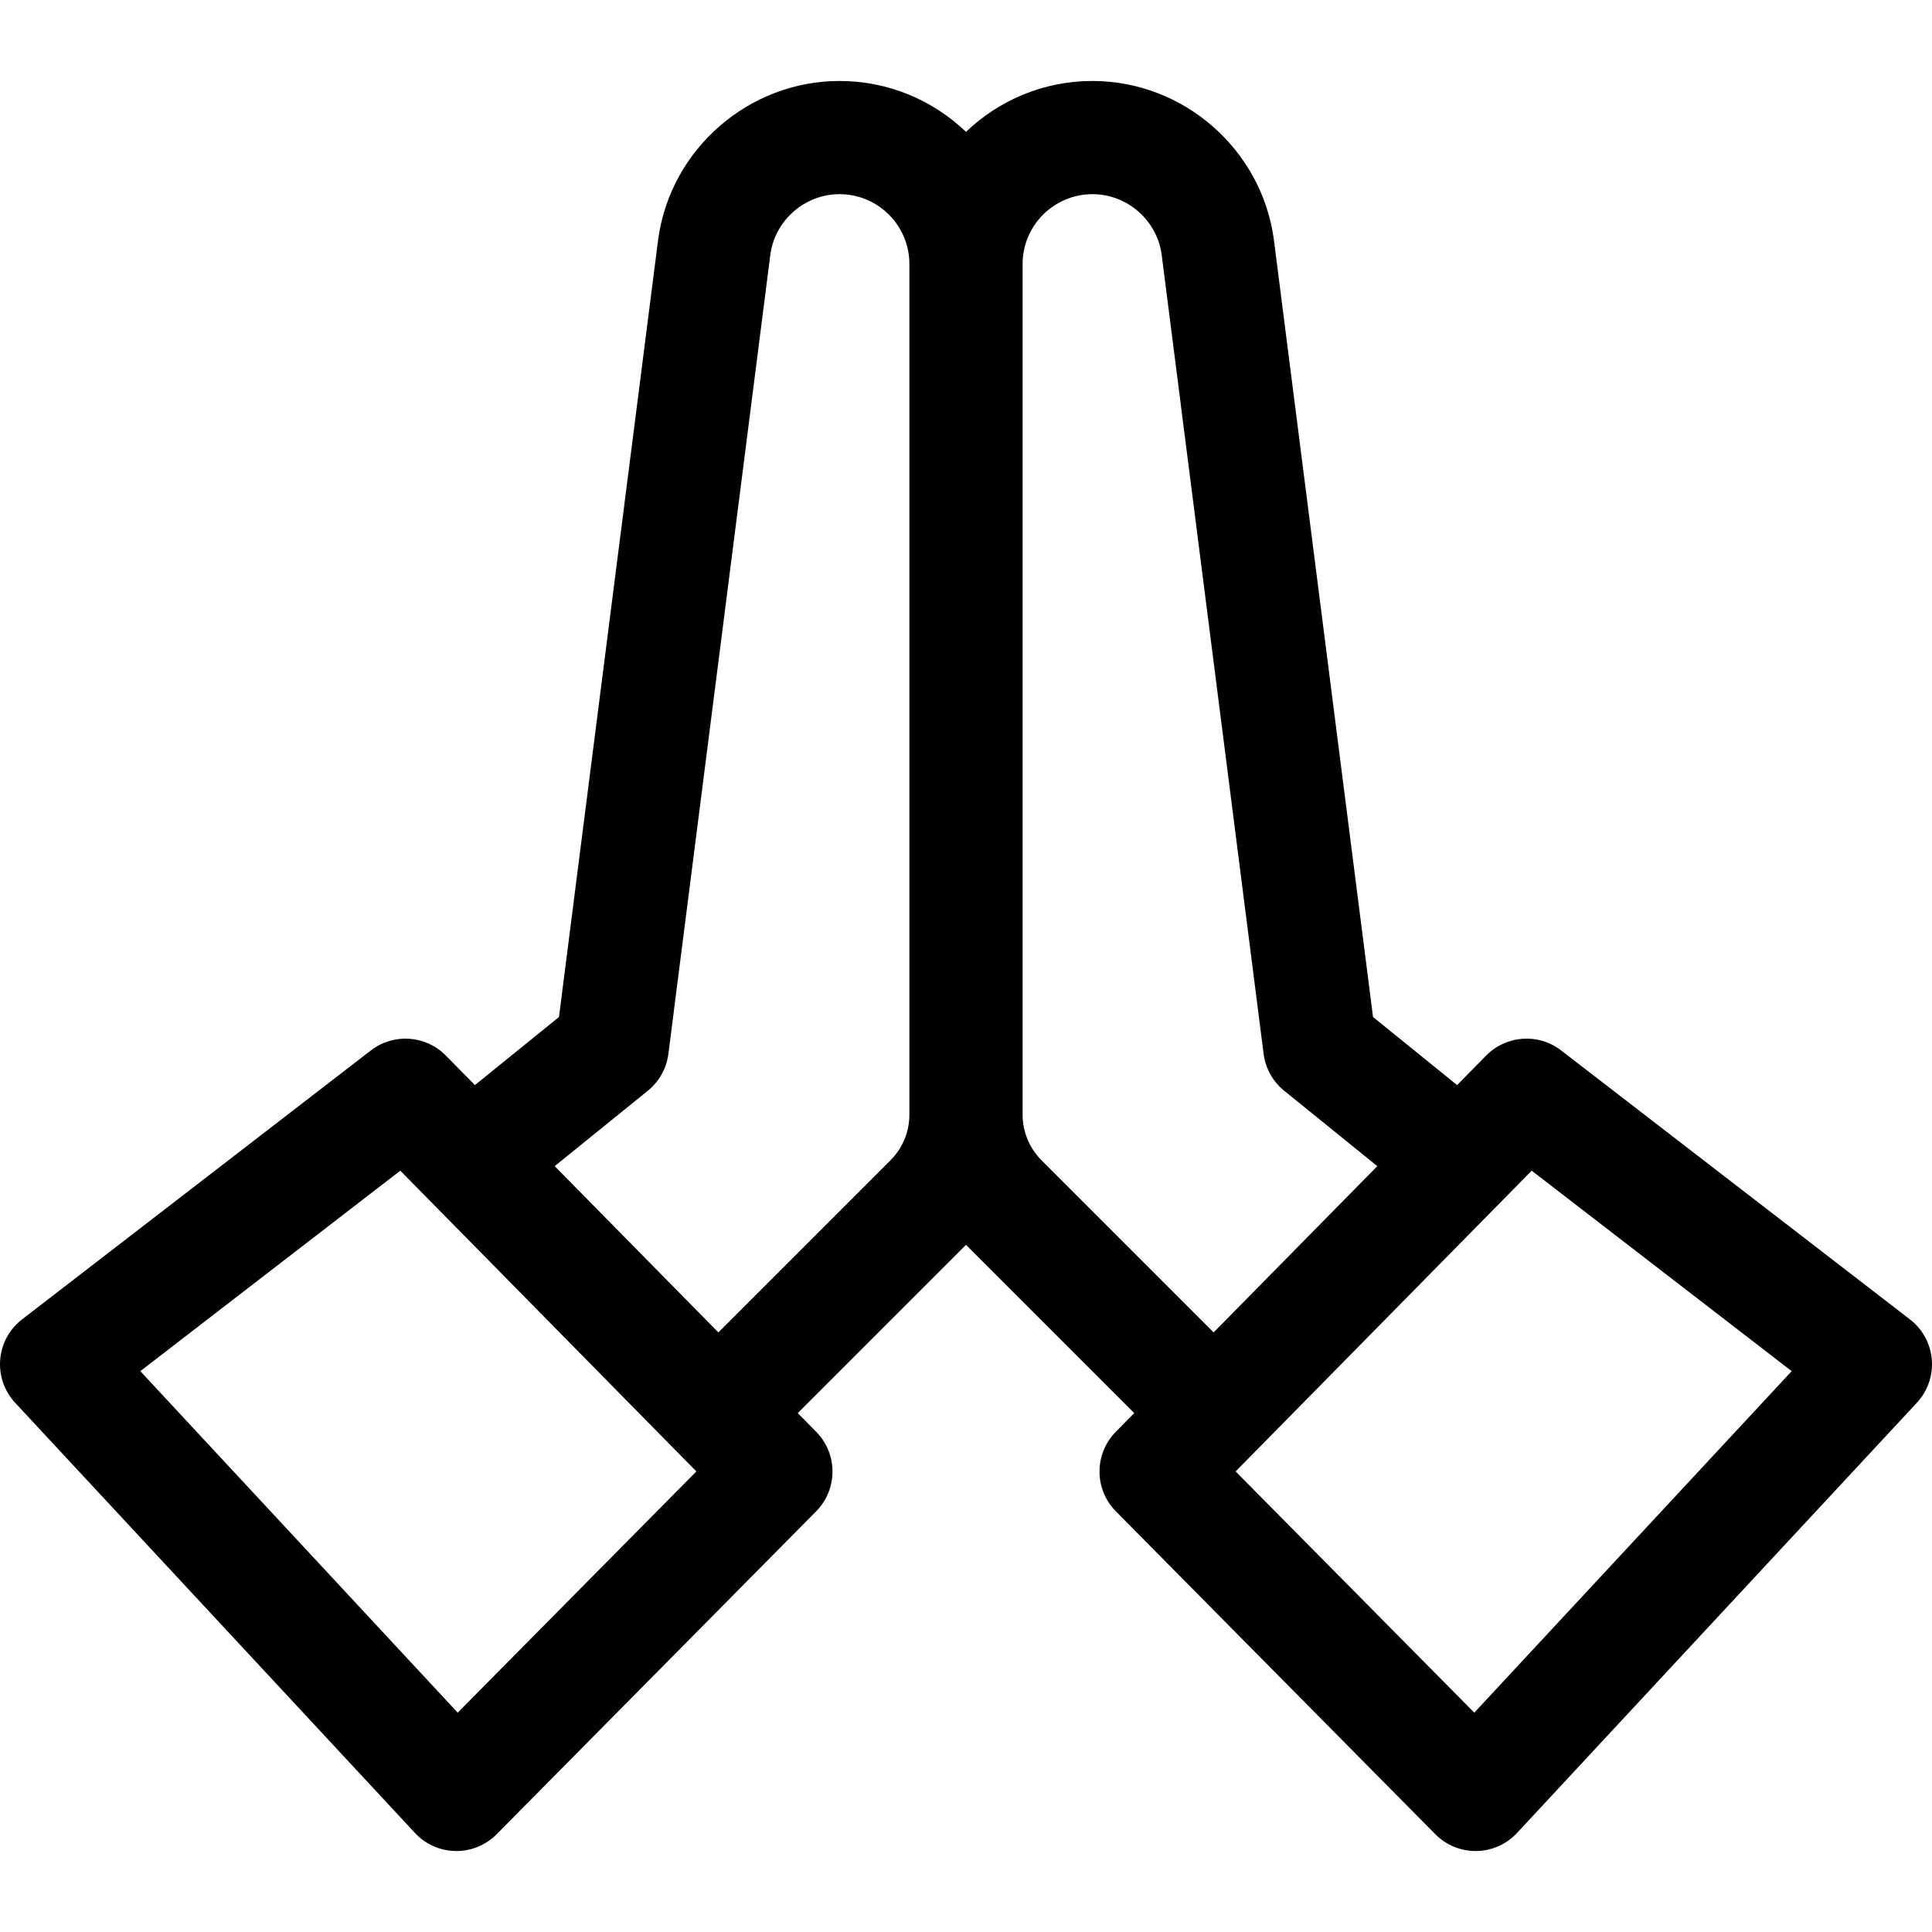
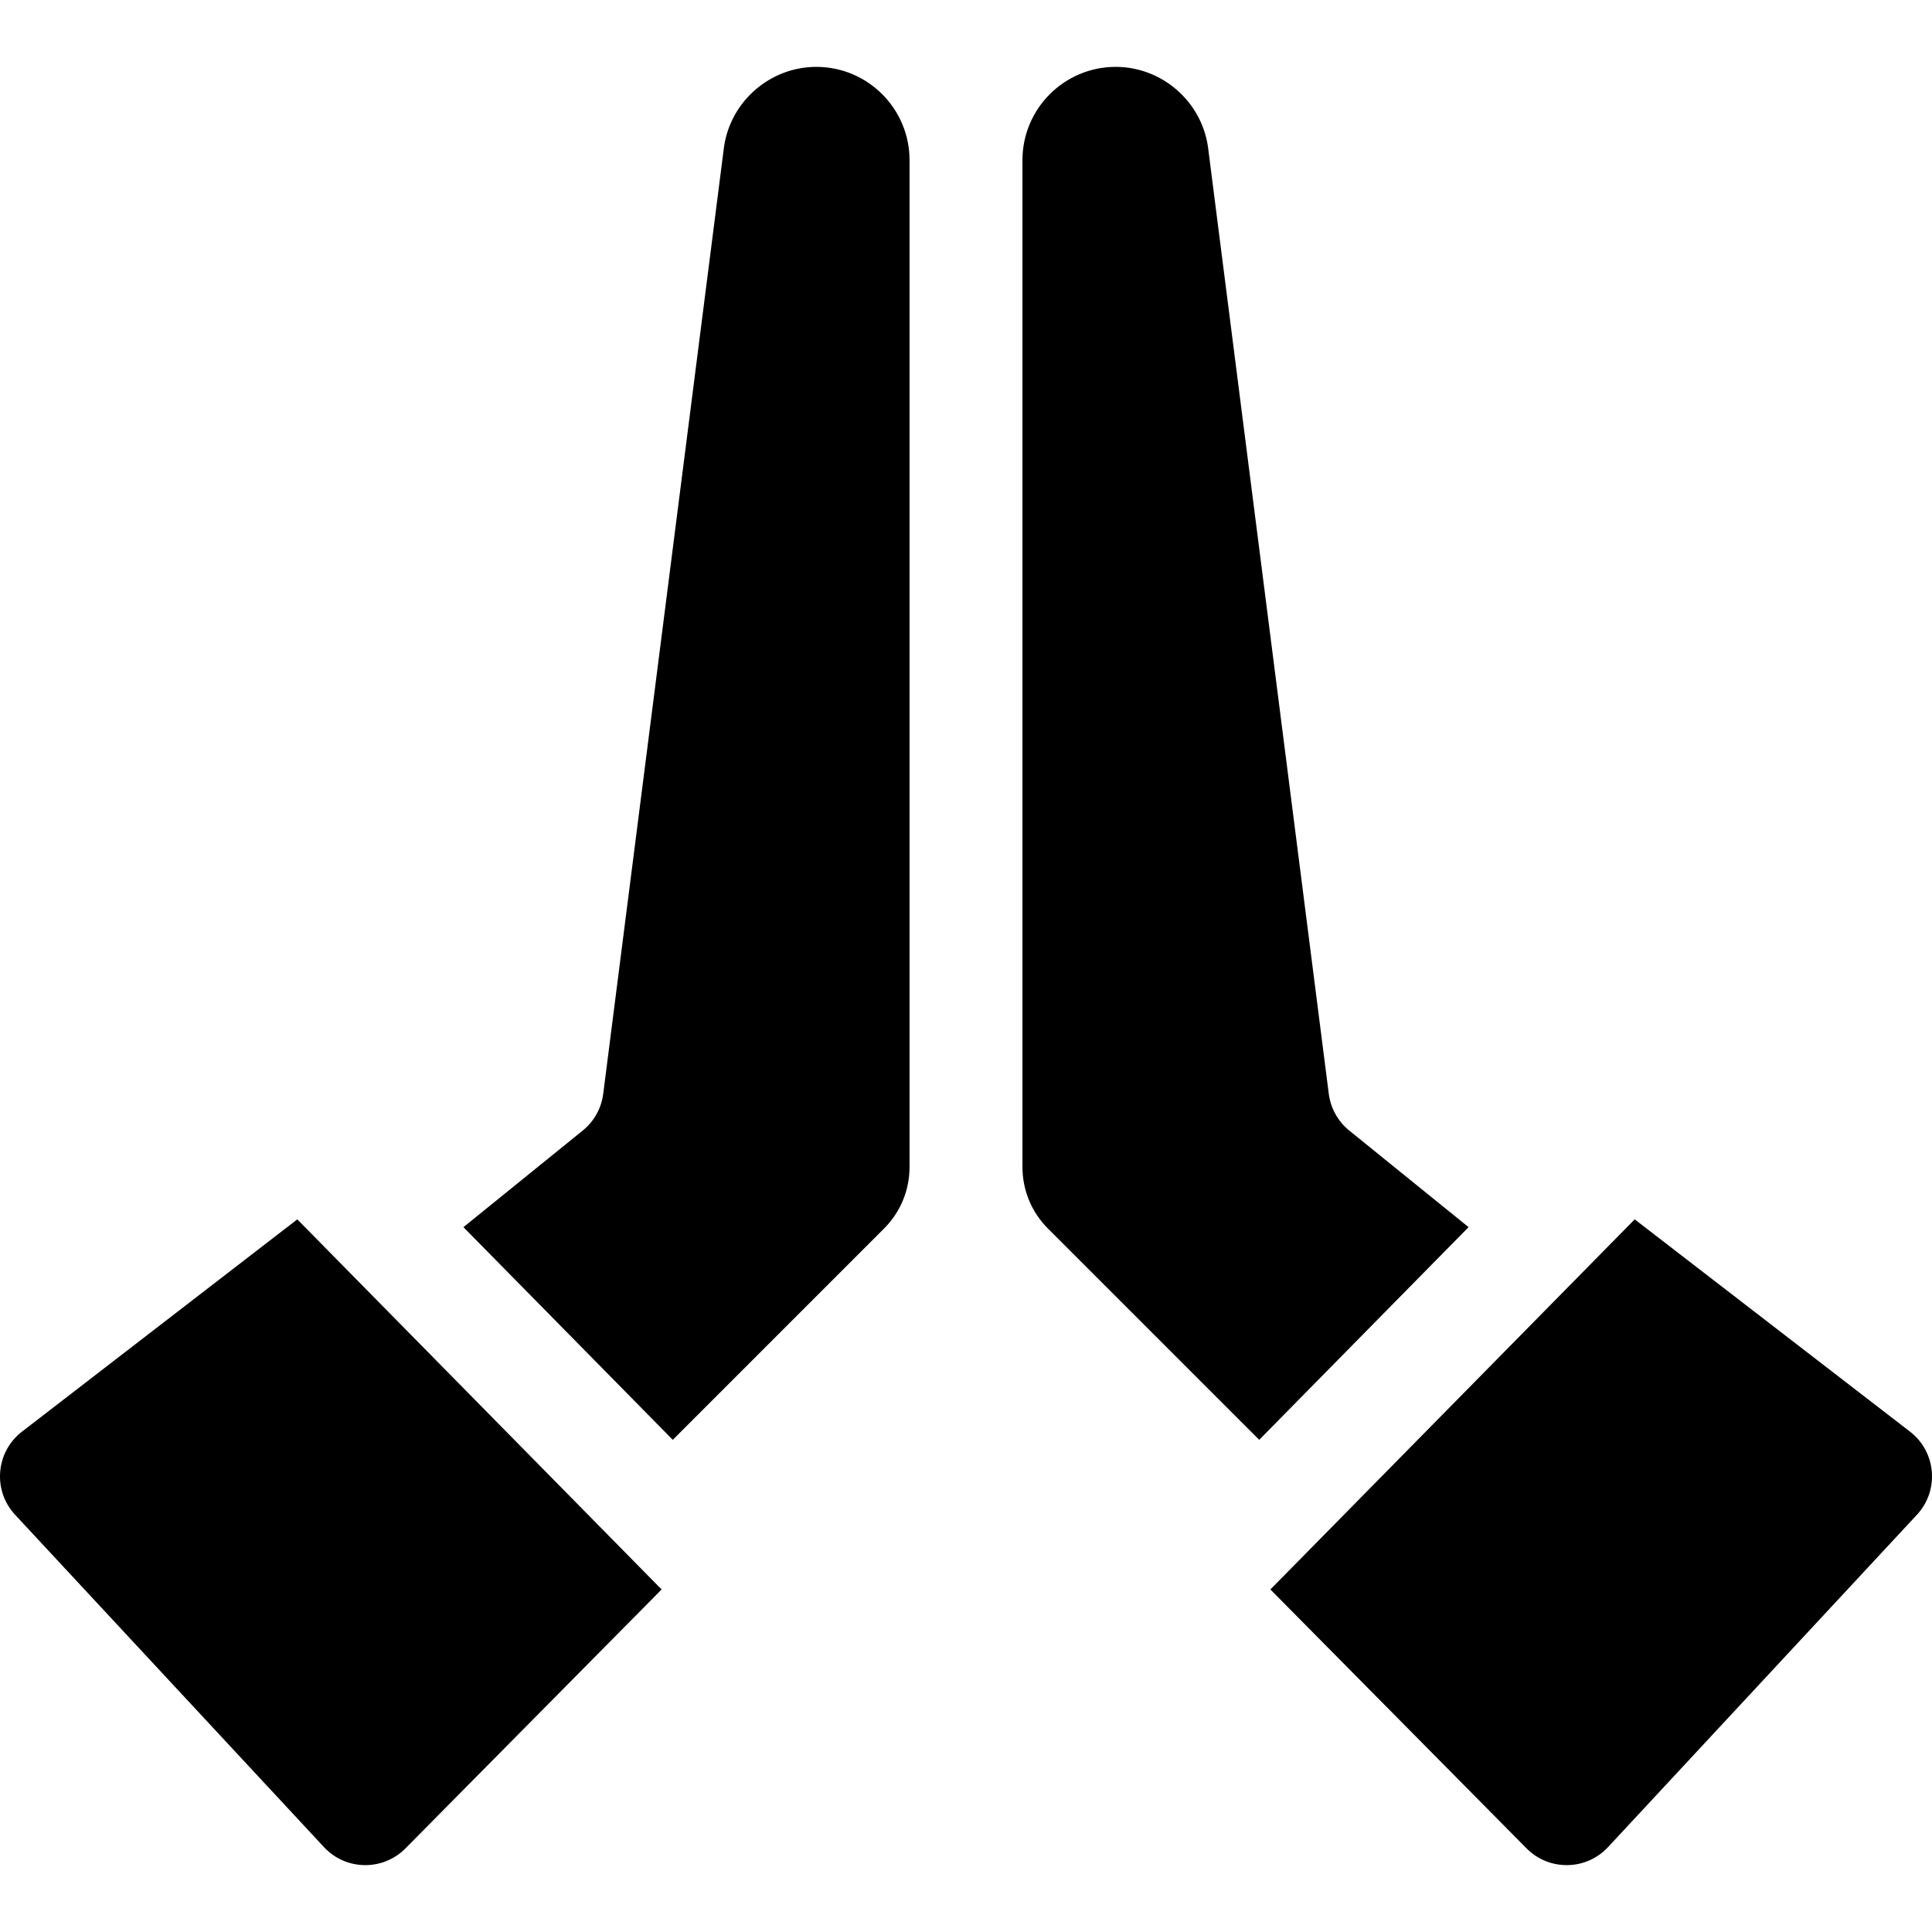
- <svg xmlns="http://www.w3.org/2000/svg" id="Layer_1" enable-background="new 0 0 512.001 512.001" height="512" viewBox="0 0 512.001 512.001" width="512">
+ <svg xmlns="http://www.w3.org/2000/svg" id="Layer_1" enable-background="new 0 0 512 512" height="512" viewBox="0 0 512 512" width="512">
  <g>
-     <path d="m511.95 360.299c-.348-4.203-2.449-8.066-5.79-10.642l-92.452-71.288c-6.007-4.632-14.527-4.049-19.849 1.356l-7.712 7.834-22.278-18.038-26.302-206.176c-.009-.072-.019-.145-.029-.217-3.384-23.756-24.03-41.67-48.026-41.67-12.99 0-24.794 5.142-33.511 13.485-8.717-8.343-20.521-13.485-33.511-13.485-23.996 0-44.643 17.914-48.026 41.67-.011.072-.021.145-.029.217l-26.302 206.178-22.278 18.038-7.712-7.834c-5.32-5.406-13.842-5.989-19.849-1.356l-92.453 71.287c-3.341 2.575-5.442 6.438-5.79 10.642s1.091 8.359 3.962 11.449l105.957 114.005c2.782 2.993 6.666 4.723 10.753 4.786.078.001.156.002.234.002 4.003 0 7.844-1.601 10.663-4.45l84.661-85.57c5.772-5.834 5.784-15.224.026-21.072l-4.89-4.968 44.583-44.582 44.582 44.582-4.89 4.968c-5.758 5.849-5.746 15.238.026 21.072l84.661 85.57c2.819 2.85 6.66 4.45 10.663 4.45.078 0 .156-.001.234-.002 4.087-.063 7.971-1.793 10.753-4.786l105.957-114.006c2.873-3.089 4.311-7.245 3.964-11.449zm-390.654 93.573-84.111-90.5 68.901-53.13 78.458 79.703zm114.676-146.37-45.6 45.6-43.373-44.061 24.689-19.99c3.003-2.432 4.952-5.928 5.441-9.76l27.047-212.024c1.331-9.02 9.188-15.809 18.313-15.809 10.207 0 18.511 8.304 18.511 18.511v225.393c0 4.586-1.786 8.897-5.028 12.14zm40.058.001c-3.243-3.244-5.029-7.556-5.029-12.142v-225.392c0-10.207 8.304-18.511 18.511-18.511 9.126 0 16.982 6.789 18.313 15.809l27.047 212.024c.489 3.832 2.438 7.328 5.441 9.76l24.689 19.99-43.373 44.061zm114.674 146.369-63.248-63.927 78.458-79.703 68.901 53.13z" />
+     <path d="m216.329 17.722c-12.189 0-22.68 9.076-24.447 21.128l-32.022 251.021c-.488 3.823-2.432 7.31-5.427 9.736l-31.619 25.601 55.48 56.361 55.972-55.972c4.366-4.367 6.771-10.172 6.771-16.347v-266.821c0-13.623-11.084-24.707-24.708-24.707z" />
+     <path d="m175.336 421.223-96.549-98.081-72.96 56.258c-6.974 5.378-7.819 15.585-1.823 22.036l81.848 88.066c5.793 6.233 15.612 6.387 21.597.337z" />
+     <path d="m389.186 325.208-31.619-25.601c-2.995-2.426-4.939-5.913-5.427-9.736l-32.023-251.022c-1.766-12.051-12.258-21.128-24.447-21.128-13.624 0-24.708 11.084-24.708 24.708v266.82c0 6.175 2.405 11.98 6.771 16.347l55.972 55.972z" />
+     <path d="m433.213 323.142-96.549 98.081 67.888 68.616c5.985 6.049 15.804 5.896 21.597-.337l81.848-88.066c5.995-6.451 5.151-16.658-1.823-22.036z" />
  </g>
</svg>
